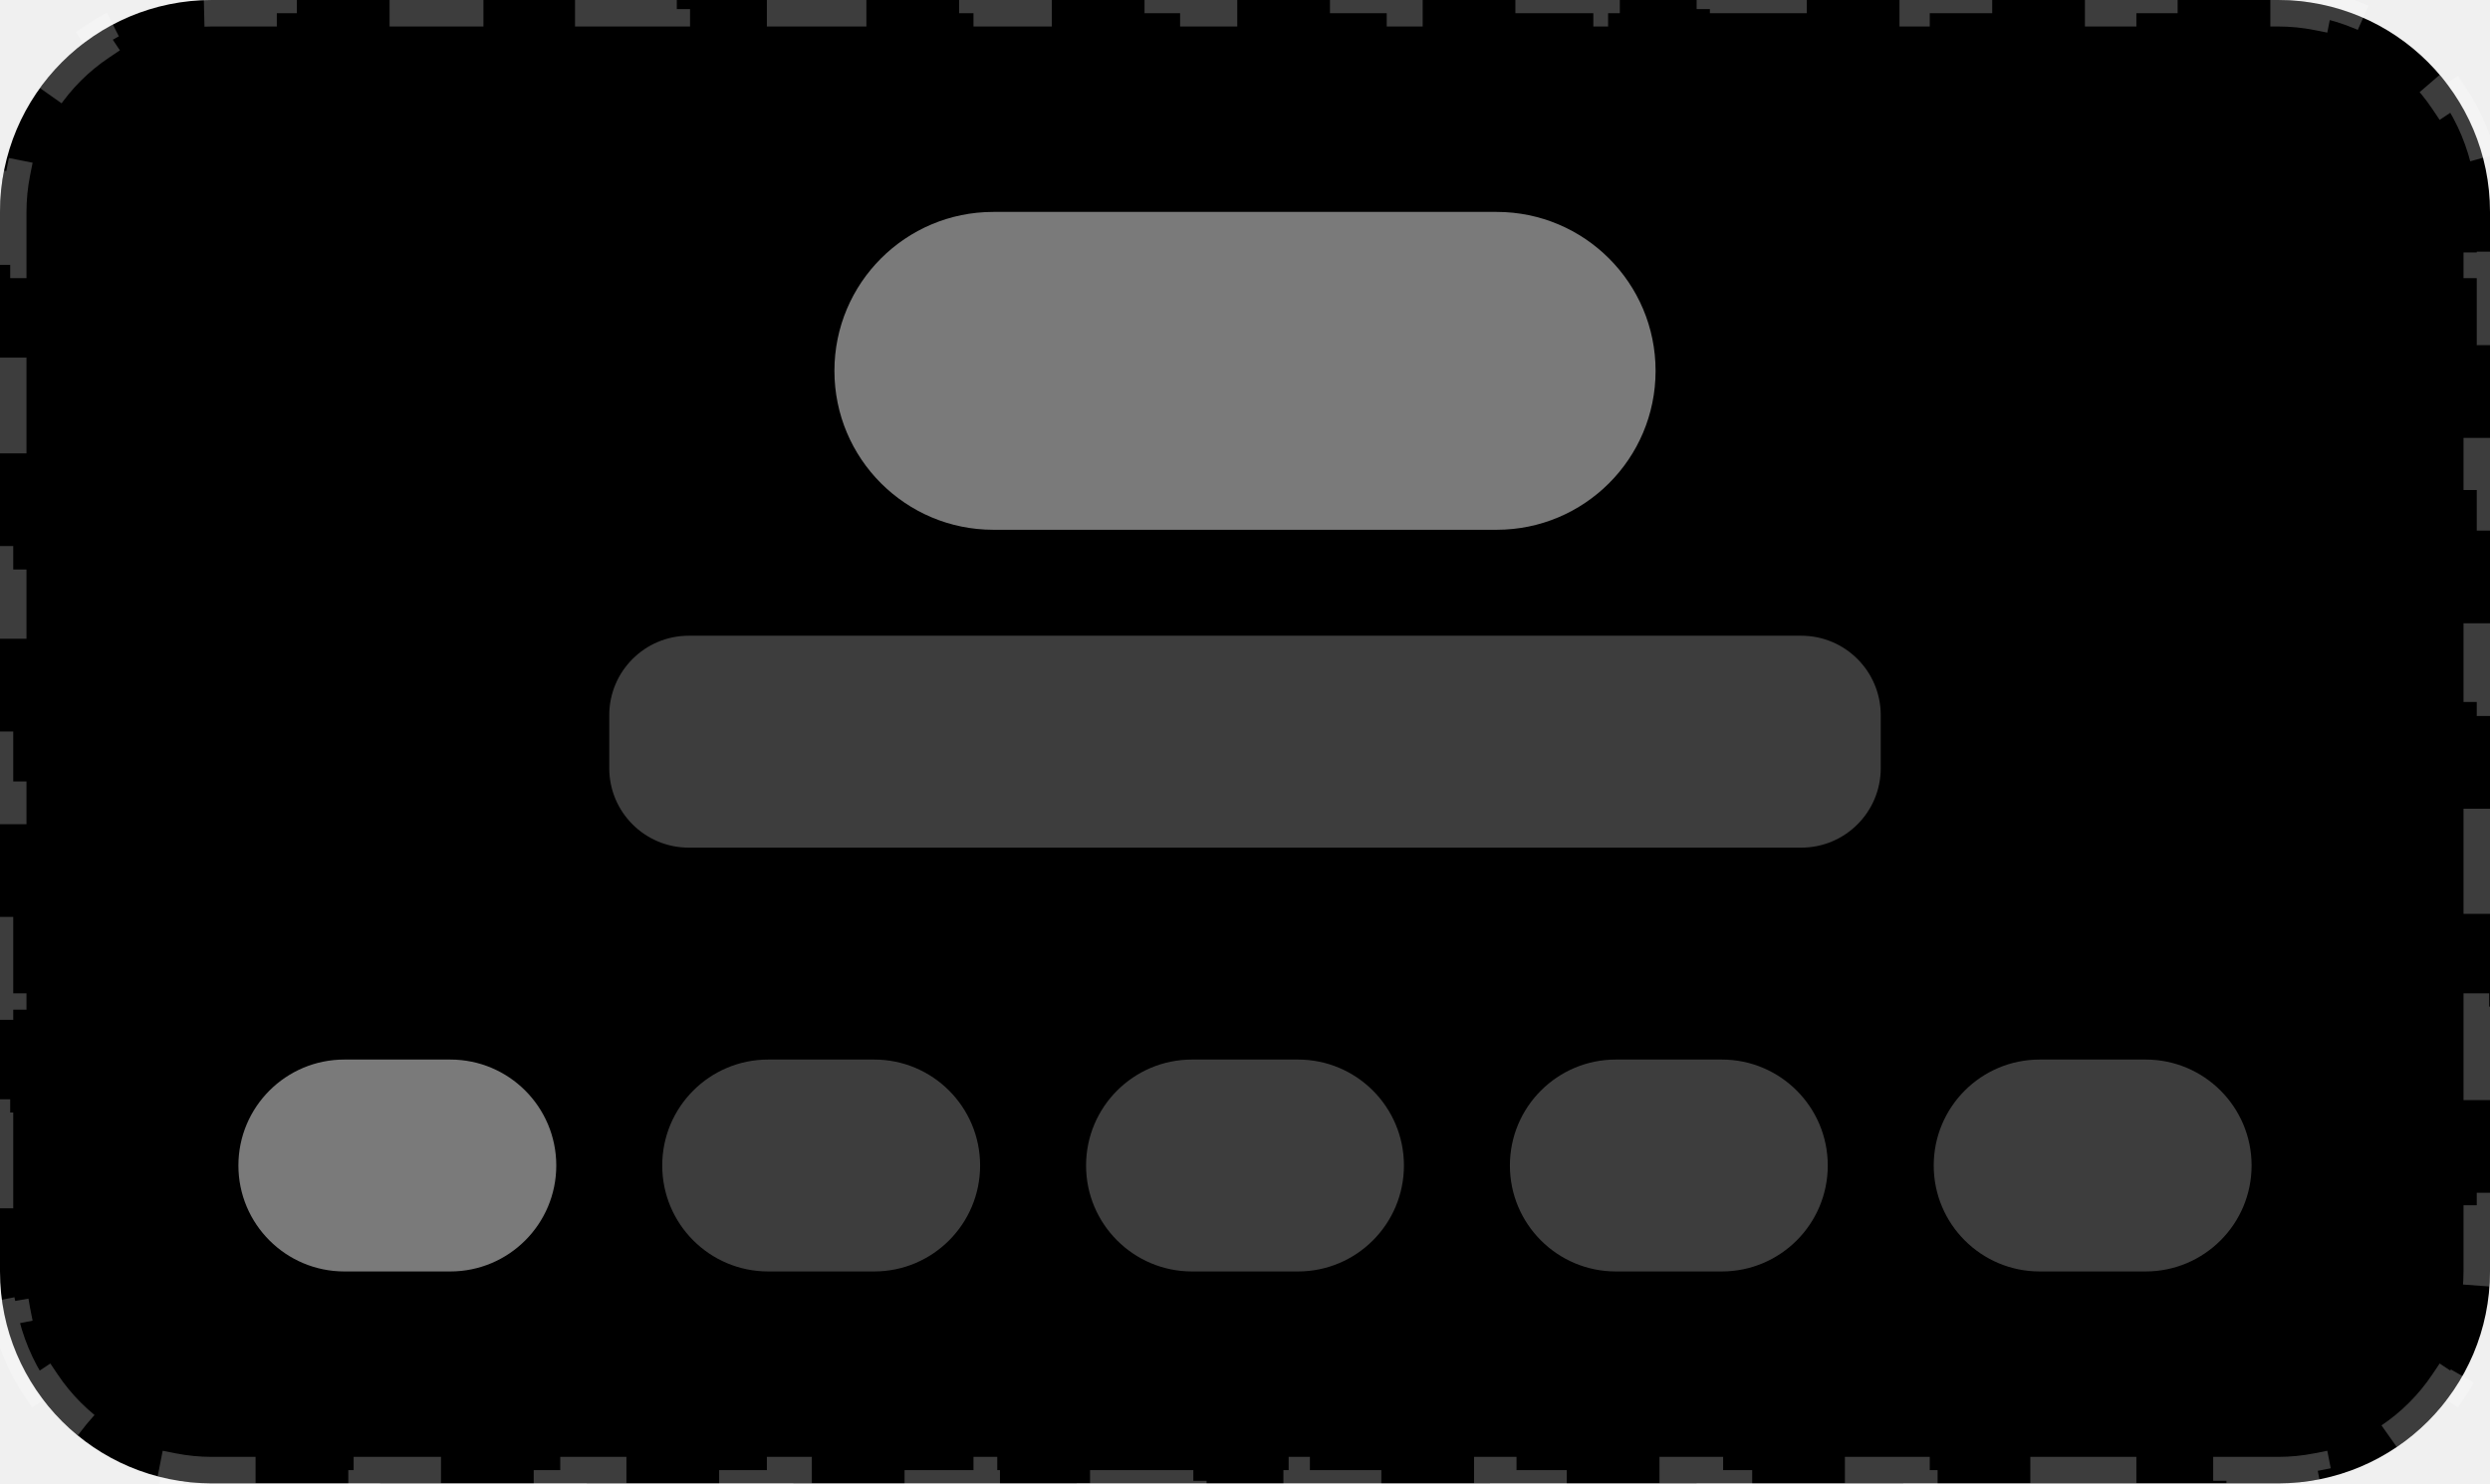
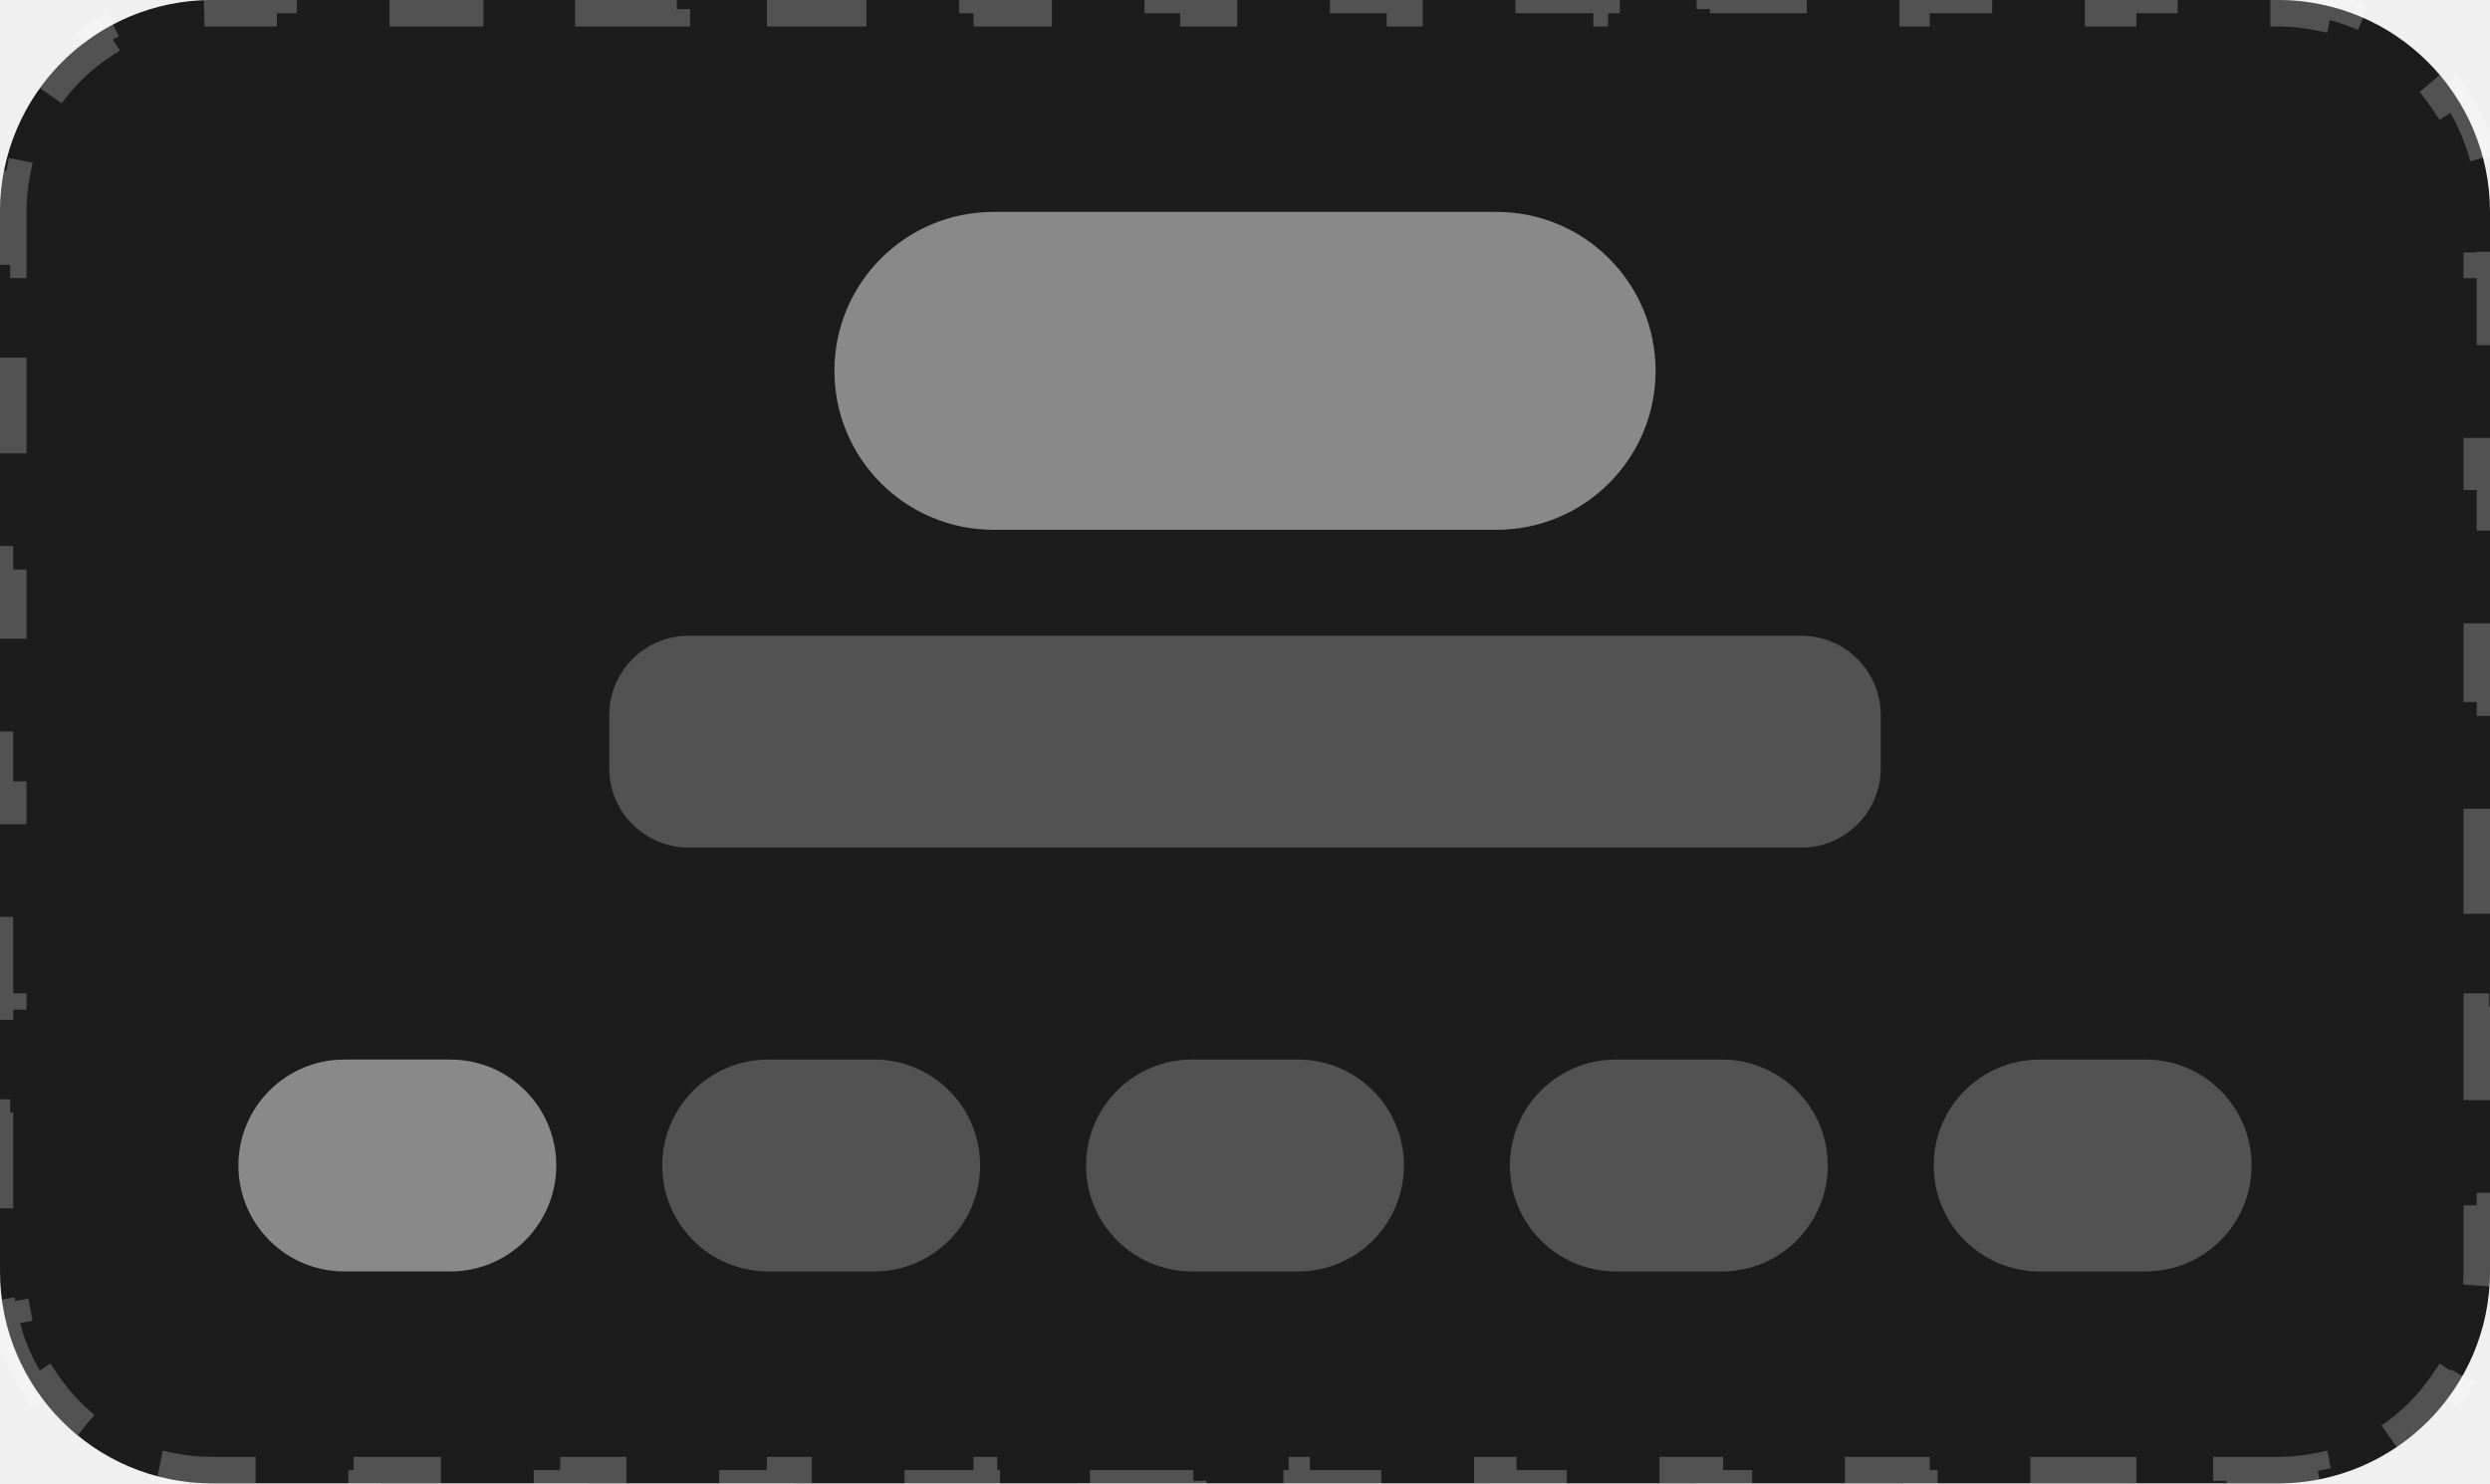
<svg xmlns="http://www.w3.org/2000/svg" width="94" height="56" viewBox="0 0 94 56" fill="none">
-   <path d="M0 8C0 3.582 3.582 0 8 0H86C90.418 0 94 3.582 94 8V48C94 52.418 90.418 56 86 56H8C3.582 56 0 52.418 0 48V8Z" fill="black" />
+   <path d="M0 8C0 3.582 3.582 0 8 0H86C90.418 0 94 3.582 94 8V48C94 52.418 90.418 56 86 56H8C3.582 56 0 52.418 0 48V8Z" fill="#1C1C1C" />
  <path d="M1.347 52.445C0.773 51.587 0.36 50.611 0.152 49.561L0.643 49.464C0.549 48.991 0.5 48.502 0.5 48V46H0V42H0.5V38H0V34H0.5V30H0V26H0.5V22H0V18H0.5V14H0V10H0.5V8C0.5 7.498 0.549 7.009 0.643 6.536L0.152 6.439C0.36 5.389 0.773 4.413 1.347 3.555L1.763 3.833C2.311 3.015 3.015 2.311 3.833 1.763L3.555 1.347C4.413 0.773 5.389 0.36 6.439 0.152L6.536 0.643C7.009 0.549 7.498 0.5 8 0.5H9.95V0H13.85V0.5H17.75V0H21.65V0.5H25.55V0H29.45V0.5H33.35V0H37.25V0.5H41.15V0H45.05V0.5H48.95V0H52.85V0.5H56.75V0H60.65V0.5H64.55V0H68.45V0.5H72.35V0H76.25V0.5H80.15V0H84.05V0.5H86C86.501 0.5 86.991 0.549 87.464 0.643L87.561 0.152C88.611 0.36 89.587 0.773 90.445 1.347L90.167 1.763C90.985 2.311 91.689 3.015 92.237 3.833L92.653 3.555C93.227 4.413 93.64 5.389 93.848 6.439L93.357 6.536C93.451 7.009 93.5 7.498 93.5 8V10H94V14H93.5V18H94V22H93.5V26H94V30H93.5V34H94V38H93.5V42H94V46H93.5V48C93.5 48.502 93.451 48.991 93.357 49.464L93.848 49.561C93.64 50.611 93.227 51.587 92.653 52.445L92.237 52.167C91.689 52.985 90.985 53.689 90.167 54.237L90.445 54.653C89.587 55.227 88.611 55.64 87.561 55.848L87.464 55.357C86.991 55.451 86.501 55.5 86 55.5H84.05V56H80.15V55.5H76.25V56H72.35V55.5H68.45V56H64.55V55.5H60.65V56H56.75V55.5H52.85V56H48.95V55.5H45.05V56H41.15V55.5H37.25V56H33.35V55.5H29.45V56H25.55V55.5H21.65V56H17.75V55.5H13.85V56H9.95V55.5H8C7.498 55.5 7.009 55.451 6.536 55.357L6.439 55.848C5.389 55.64 4.413 55.227 3.555 54.653L3.833 54.237C3.015 53.689 2.311 52.985 1.763 52.167L1.347 52.445Z" stroke="white" stroke-opacity="0.24" stroke-dasharray="4 4" />
  <path d="M31.5 14C31.5 10.686 34.186 8 37.5 8H56.5C59.814 8 62.5 10.686 62.5 14C62.5 17.314 59.814 20 56.5 20H37.5C34.186 20 31.5 17.314 31.5 14Z" fill="white" fill-opacity="0.48" />
  <path d="M23 27C23 25.343 24.343 24 26 24H68C69.657 24 71 25.343 71 27V29C71 30.657 69.657 32 68 32H26C24.343 32 23 30.657 23 29V27Z" fill="white" fill-opacity="0.24" />
  <path d="M9 44C9 41.791 10.791 40 13 40H17C19.209 40 21 41.791 21 44C21 46.209 19.209 48 17 48H13C10.791 48 9 46.209 9 44Z" fill="white" fill-opacity="0.48" />
  <rect x="25" y="40" width="12" height="8" rx="4" fill="white" fill-opacity="0.24" />
  <rect x="41" y="40" width="12" height="8" rx="4" fill="white" fill-opacity="0.24" />
  <rect x="57" y="40" width="12" height="8" rx="4" fill="white" fill-opacity="0.24" />
  <rect x="73" y="40" width="12" height="8" rx="4" fill="white" fill-opacity="0.24" />
</svg>
